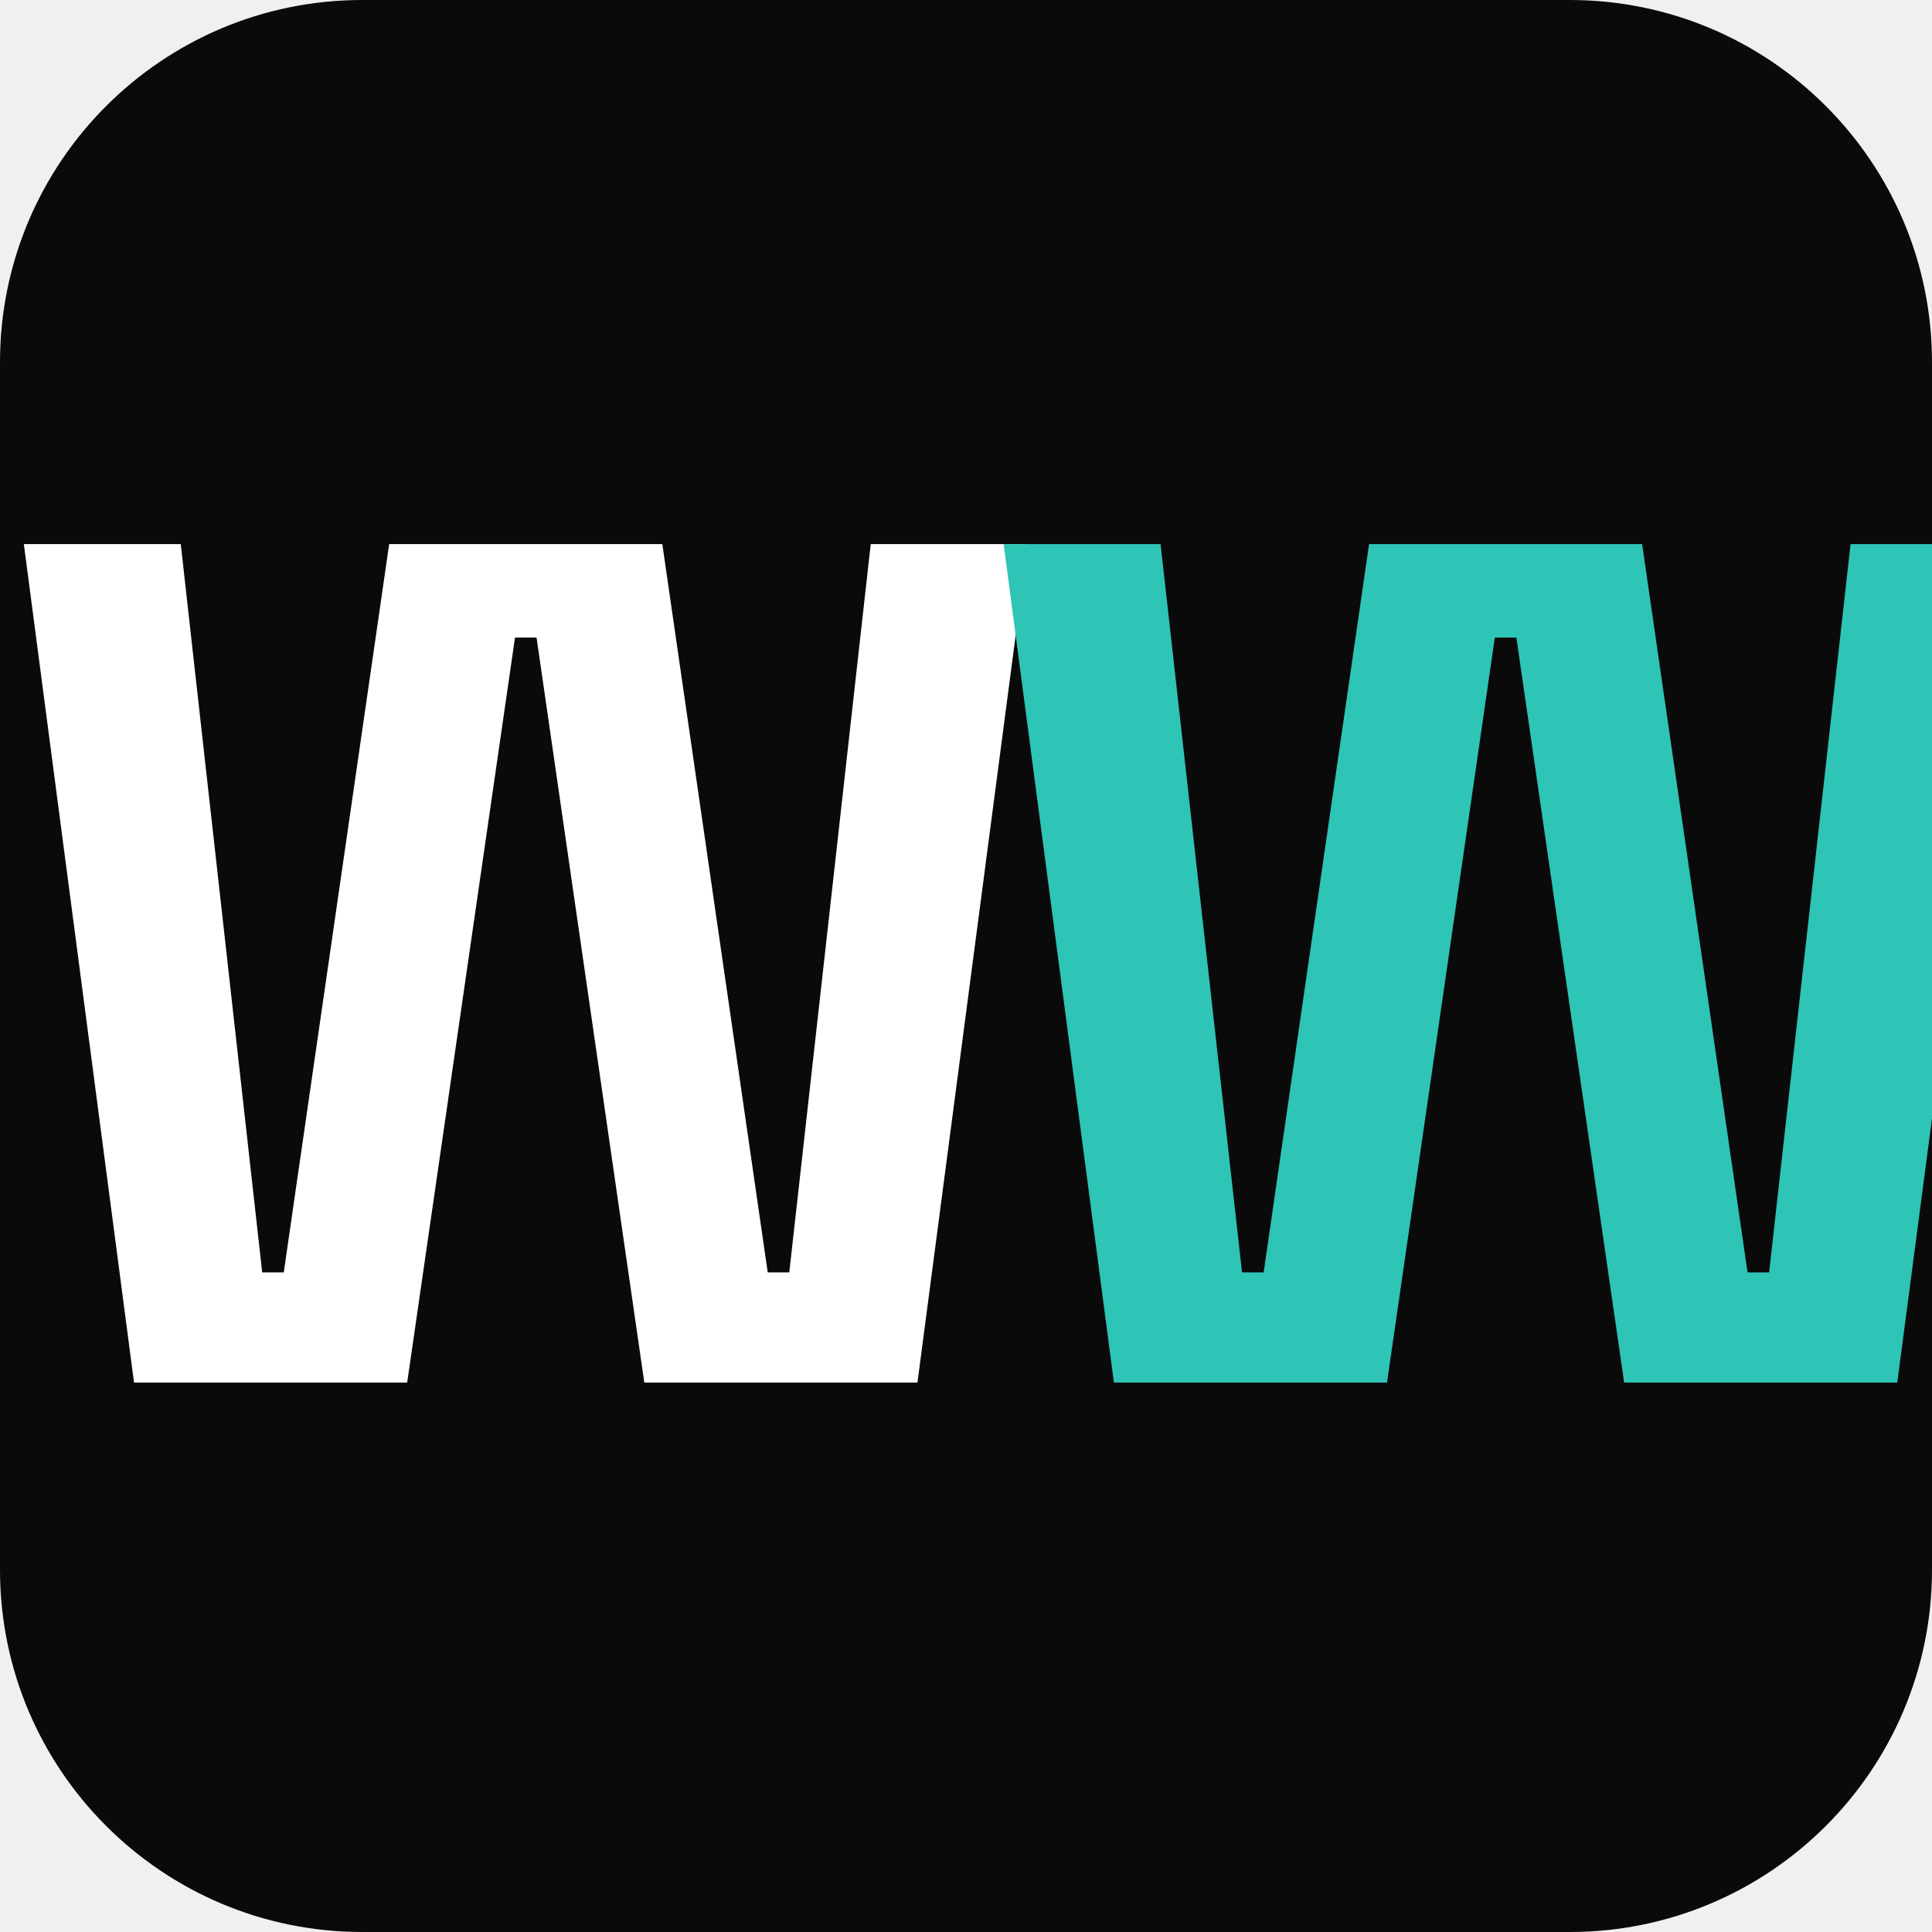
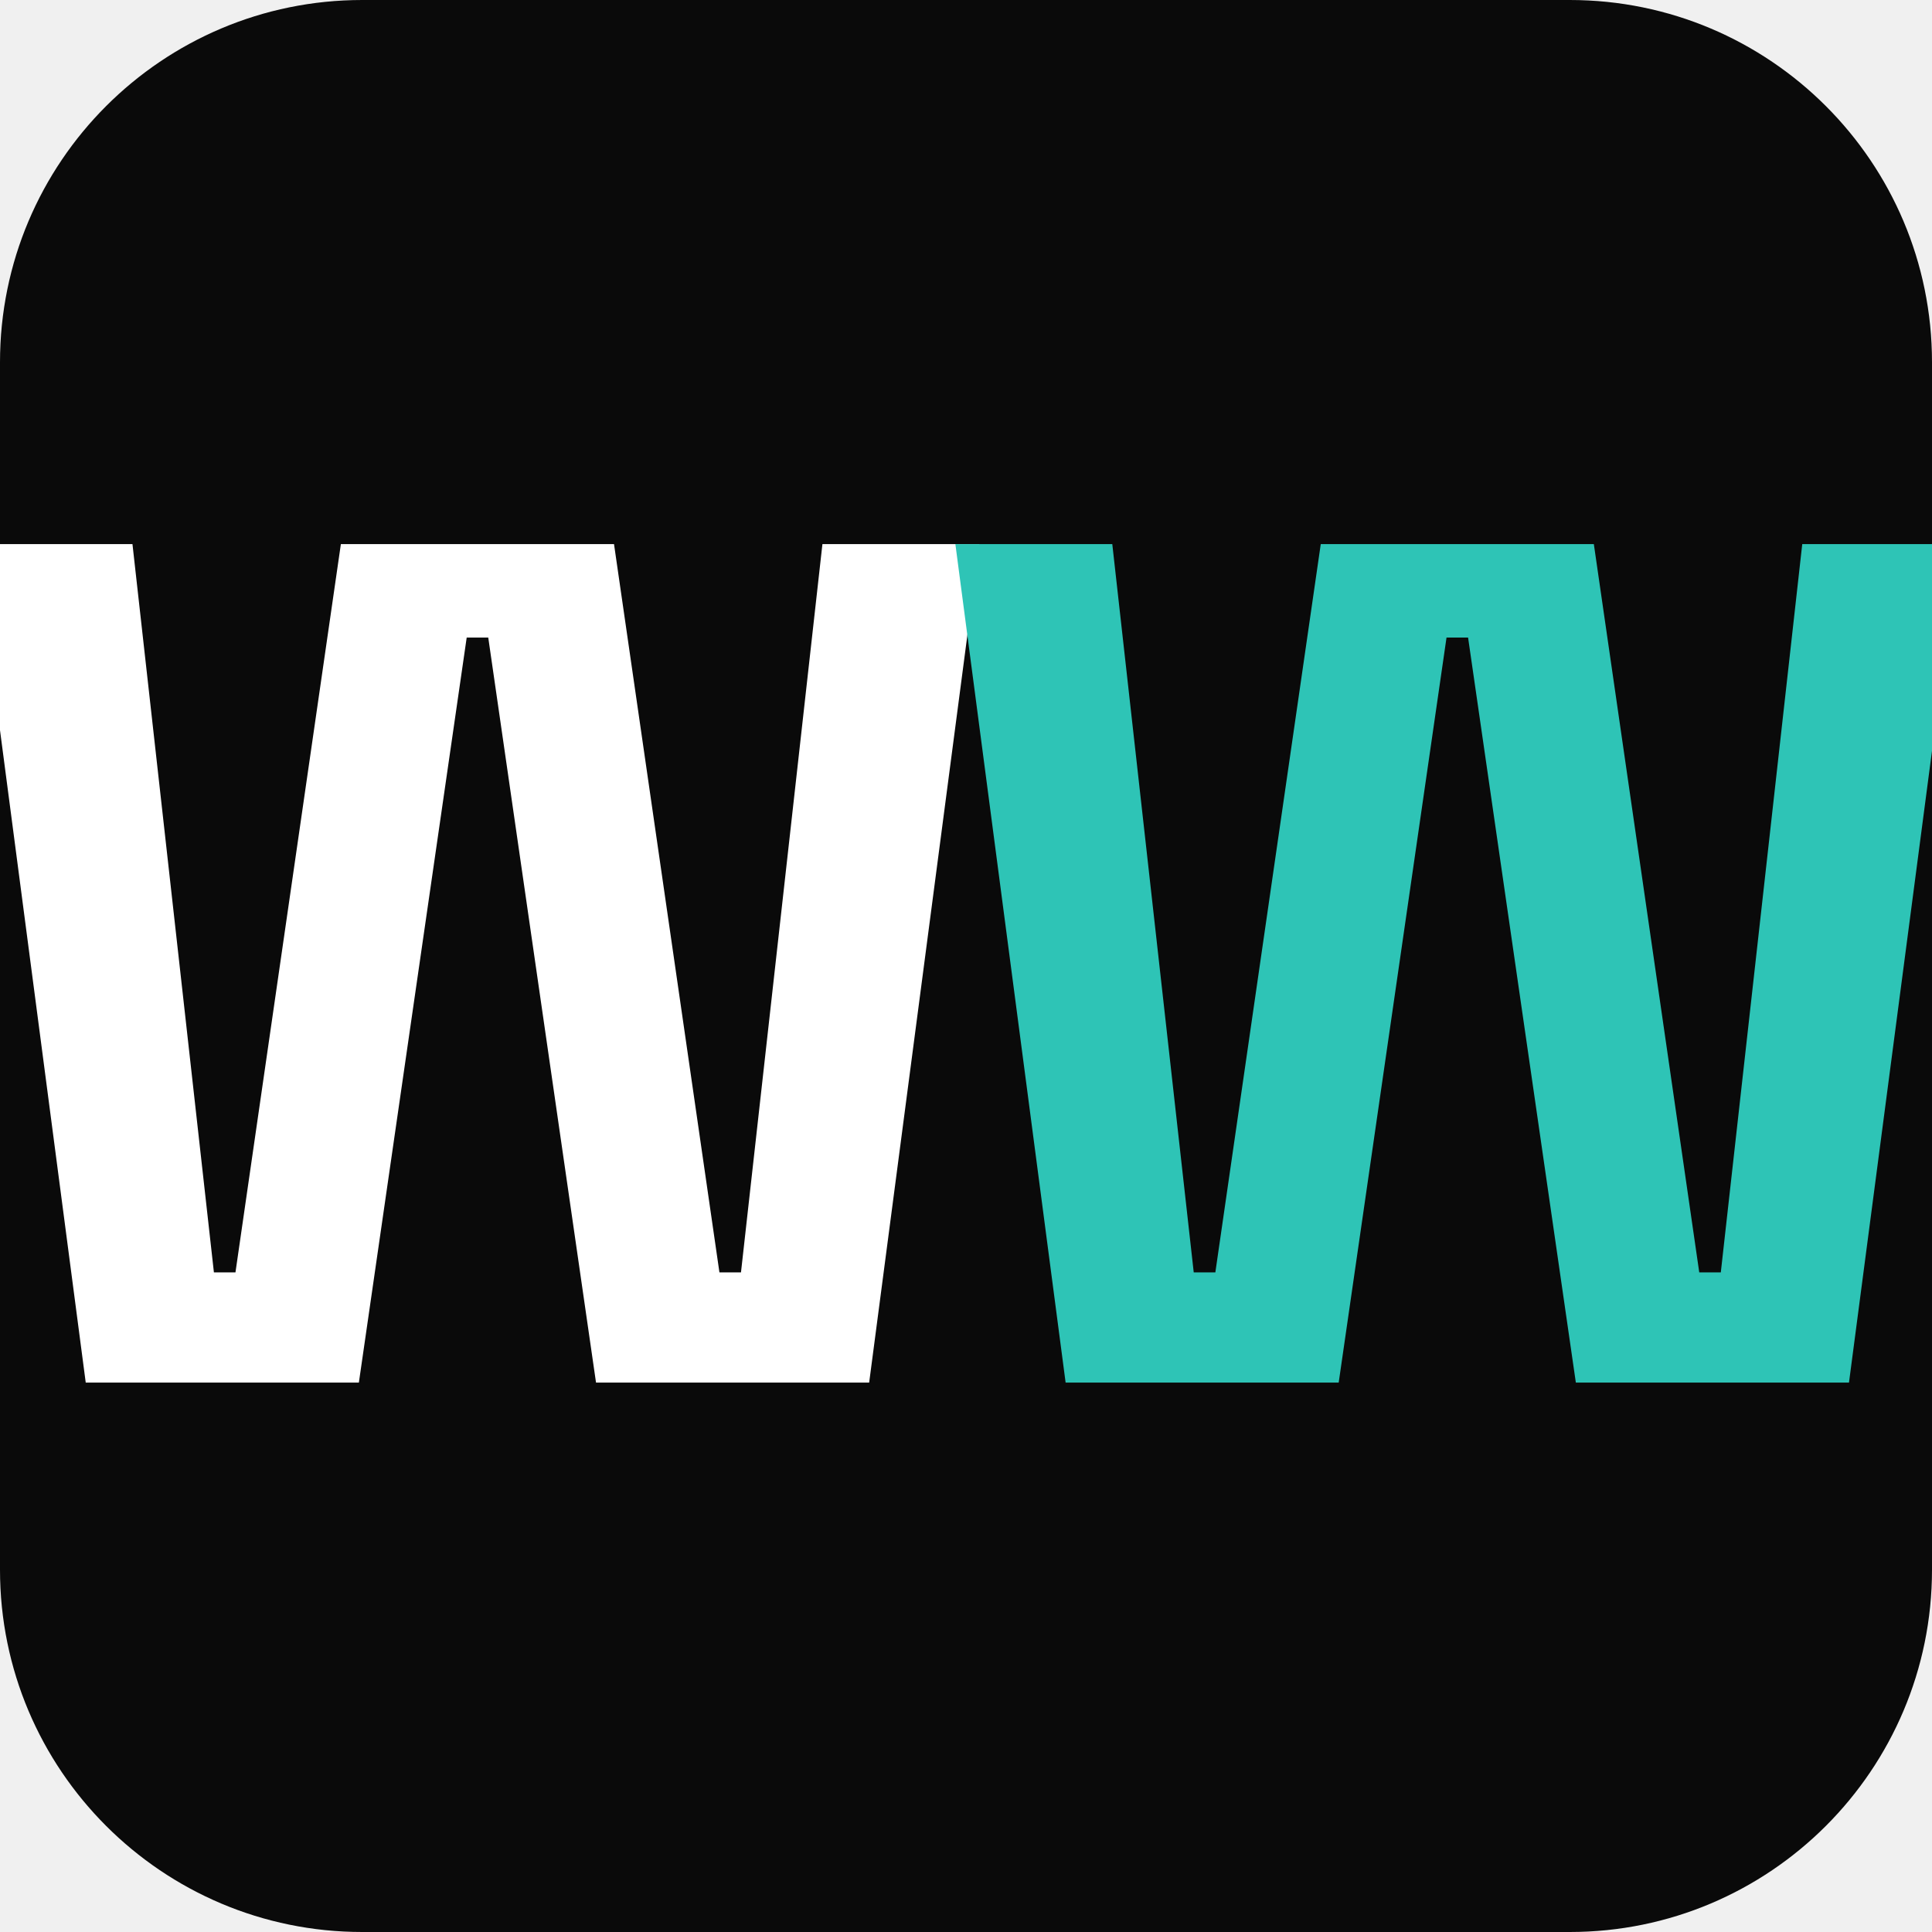
<svg xmlns="http://www.w3.org/2000/svg" viewBox="0 0 32 32" width="32" height="32">
  <rect width="32" height="32" rx="6" fill="#0a0a0a" />
-   <path transform="translate(-0.2,22.9)" d="M6.944 0L2.420 0L0.595-13.888L3.194-13.888L4.543-1.825L4.900-1.825L6.646-13.888L11.170-13.888L12.916-1.825L13.273-1.825L14.622-13.888L17.221-13.888L15.396 0L10.872 0L9.087-12.340L8.730-12.340L6.944 0Z" fill="#ffffff" />
-   <path transform="translate(-0.2,22.9)" d="M23.173 0L18.650 0L16.824-13.888L19.423-13.888L20.772-1.825L21.130-1.825L22.876-13.888L27.399-13.888L29.145-1.825L29.502-1.825L30.851-13.888L33.450-13.888L31.625 0L27.101 0L25.316-12.340L24.959-12.340L23.173 0Z" fill="#2ec4b6" />
+   <path transform="translate(-1.0,22.9)" d="M6.944 0L2.420 0L0.595-13.888L3.194-13.888L4.543-1.825L4.900-1.825L6.646-13.888L11.170-13.888L12.916-1.825L13.273-1.825L14.622-13.888L17.221-13.888L15.396 0L10.872 0L9.087-12.340L8.730-12.340L6.944 0Z" fill="#ffffff" />
+   <path transform="translate(-1.0,22.9)" d="M23.173 0L18.650 0L16.824-13.888L19.423-13.888L20.772-1.825L21.130-1.825L22.876-13.888L27.399-13.888L29.145-1.825L29.502-1.825L30.851-13.888L33.450-13.888L31.625 0L27.101 0L25.316-12.340L24.959-12.340L23.173 0Z" fill="#2ec4b6" />
</svg>
